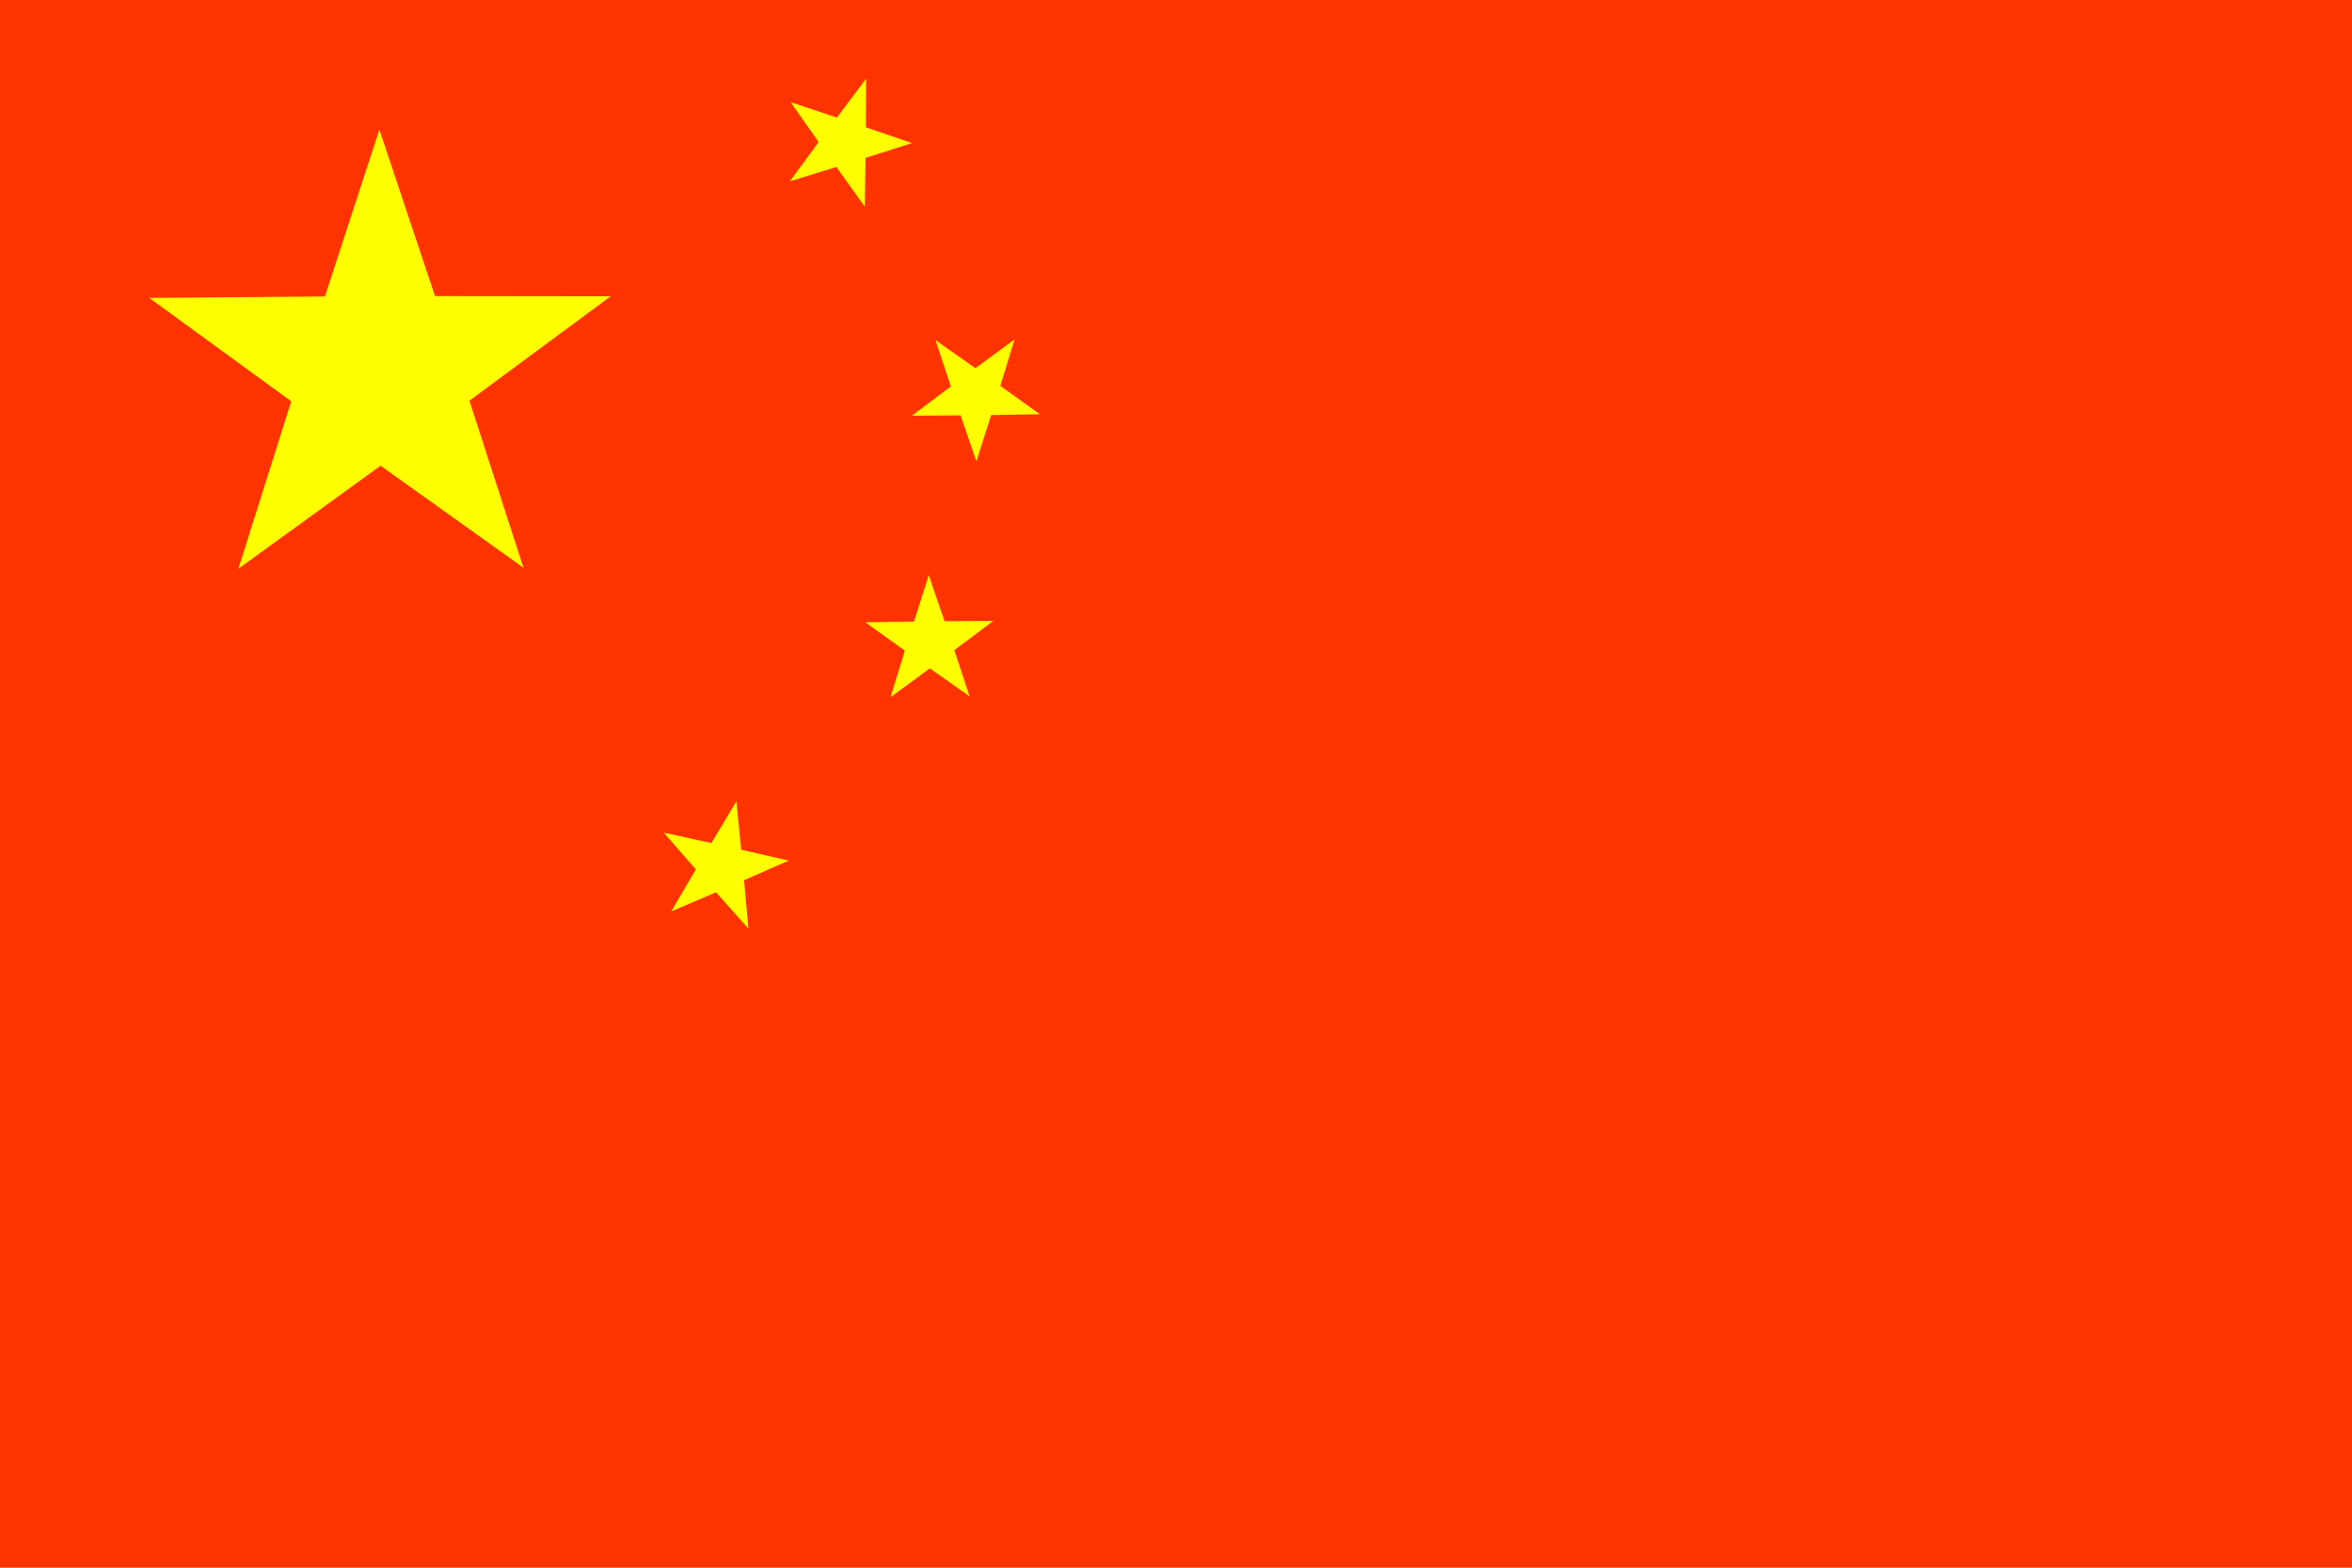
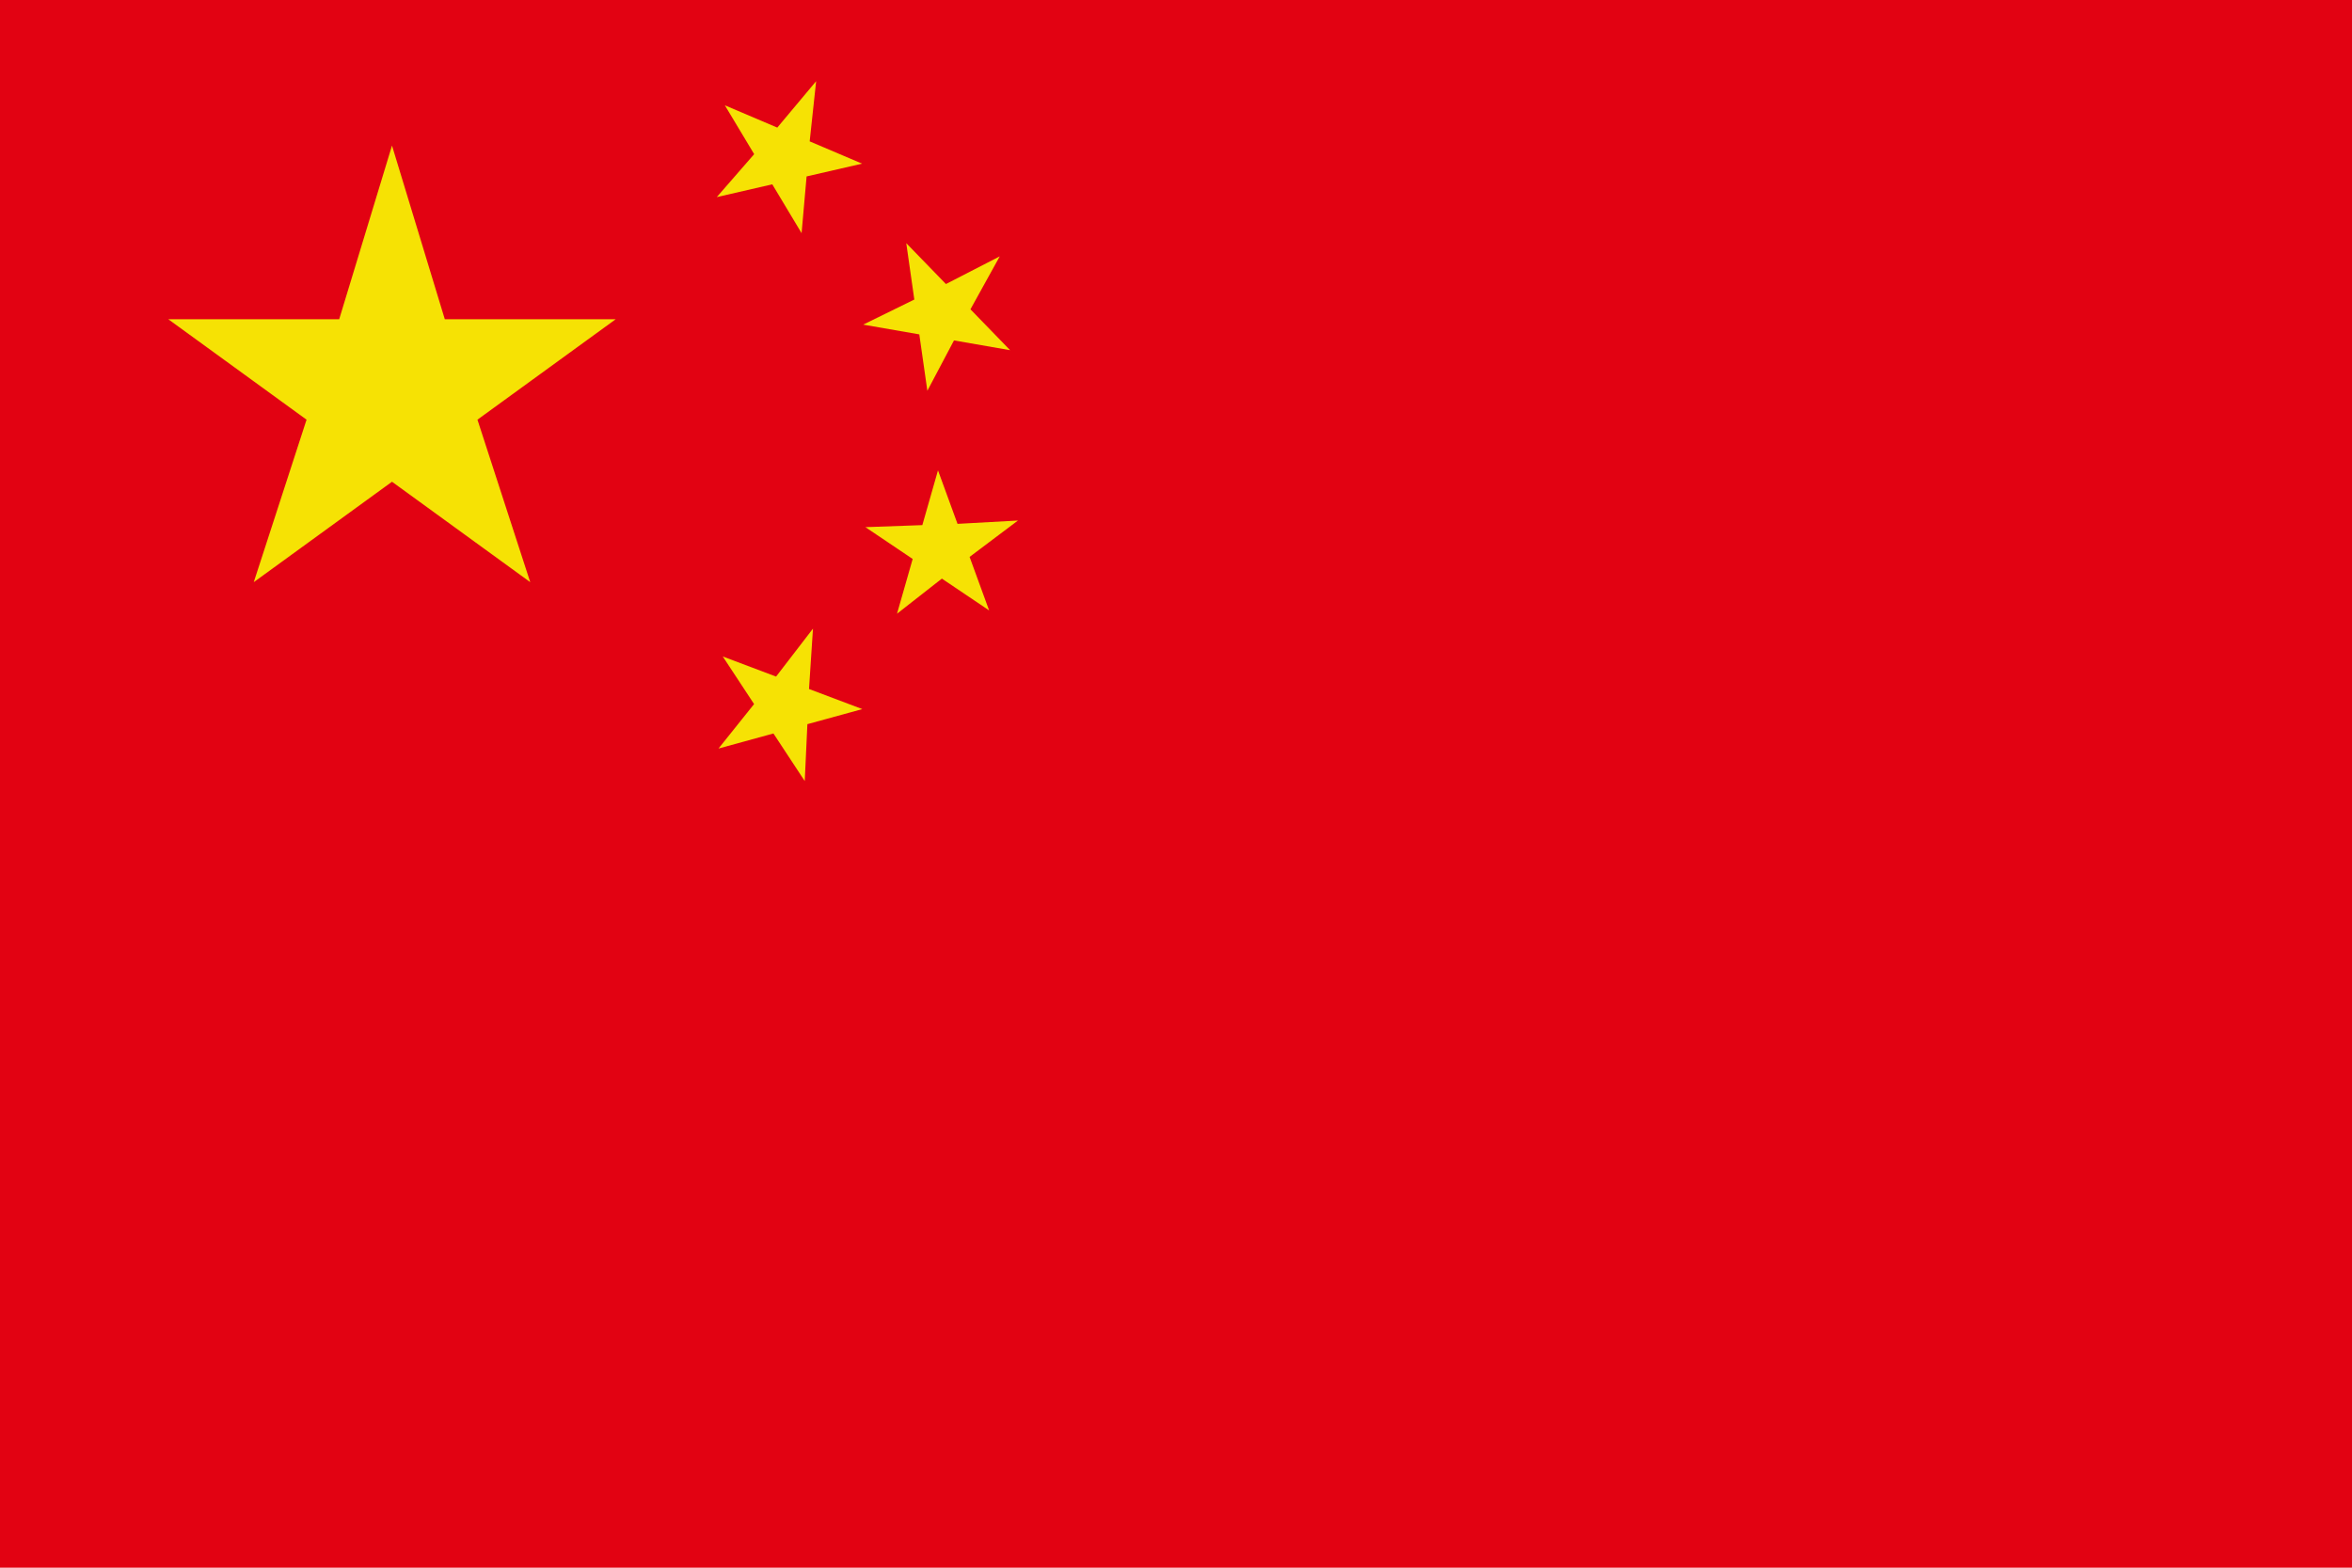
- <svg xmlns="http://www.w3.org/2000/svg" version="1" x="0" y="0" width="1062.99" height="708.661" id="svg378">
-   <defs id="defs380" />
-   <rect width="1062.99" height="708.661" x="0" y="0" style="font-size:12;fill:#ff3300;fill-rule:evenodd;stroke-width:1pt;" id="rect149" />
-   <path transform="matrix(6.20614,0,0,6.20614,-1415.4,-3060.22)" style="font-size:12;fill:#ffff00;fill-rule:evenodd;stroke-width:1pt;" d="M 266.186 534.45 L 255.778 527.018 L 245.421 534.523 L 249.273 522.327 L 238.935 514.796 L 251.725 514.691 L 255.692 502.532 L 259.744 514.663 L 272.534 514.679 L 262.249 522.281 L 266.186 534.45 z " id="path139" />
-   <path transform="matrix(1.63005,0.555536,-0.555536,1.63005,253.845,-925.669)" style="font-size:12;fill:#ffff00;fill-rule:evenodd;stroke-width:1pt;" d="M 266.186 534.45 L 255.778 527.018 L 245.421 534.523 L 249.273 522.327 L 238.935 514.796 L 251.725 514.691 L 255.692 502.532 L 259.744 514.663 L 272.534 514.679 L 262.249 522.281 L 266.186 534.45 z " id="path138" />
-   <path transform="matrix(1.67934,0.381425,-0.381425,1.67934,95.0898,-579.252)" style="font-size:12;fill:#ffff00;fill-rule:evenodd;stroke-width:1pt;" d="M 266.186 534.45 L 255.778 527.018 L 245.421 534.523 L 249.273 522.327 L 238.935 514.796 L 251.725 514.691 L 255.692 502.532 L 259.744 514.663 L 272.534 514.679 L 262.249 522.281 L 266.186 534.45 z " id="path137" />
-   <path transform="matrix(1.40067,1.00191,-1.00191,1.40067,603.914,-806.675)" style="font-size:12;fill:#ffff00;fill-rule:evenodd;stroke-width:1pt;" d="M 266.186 534.45 L 255.778 527.018 L 245.421 534.523 L 249.273 522.327 L 238.935 514.796 L 251.725 514.691 L 255.692 502.532 L 259.744 514.663 L 272.534 514.679 L 262.249 522.281 L 266.186 534.45 z " id="path136" />
-   <path transform="matrix(1.72207,-0.0121418,0.0121418,1.72207,-26.6586,-602.318)" style="font-size:12;fill:#ffff00;fill-rule:evenodd;stroke-width:1pt;" d="M 266.186 534.45 L 255.778 527.018 L 245.421 534.523 L 249.273 522.327 L 238.935 514.796 L 251.725 514.691 L 255.692 502.532 L 259.744 514.663 L 272.534 514.679 L 262.249 522.281 L 266.186 534.45 z " id="path135" />
+ <svg xmlns="http://www.w3.org/2000/svg" xmlns:xlink="http://www.w3.org/1999/xlink" height="420" version="1.0" width="630" id="svg2">
+   <defs id="defs6">
+     <path d="M0-22 4.715-6.489 19.972-6.489 7.629 2.479 12.343 16.989 0 8.021-12.343 16.989-7.629 2.479-19.972-6.489-4.715-6.489z" fill="#f6e204" id="star" />
+   </defs>
+   <rect fill="#e20212" height="420" width="630" id="rect9" />
+   <use transform="scale(3) translate(35,35)" xlink:href="#star" id="use11" />
+   <use transform="translate(210,42) rotate(23.036)" xlink:href="#star" id="use13" />
+   <use transform="translate(252,84) rotate(45.87)" xlink:href="#star" id="use15" />
+   <use transform="translate(252,147) rotate(69.945)" xlink:href="#star" id="use17" />
+   <use transform="translate(210,189) rotate(20.66)" xlink:href="#star" id="use19" />
</svg>
